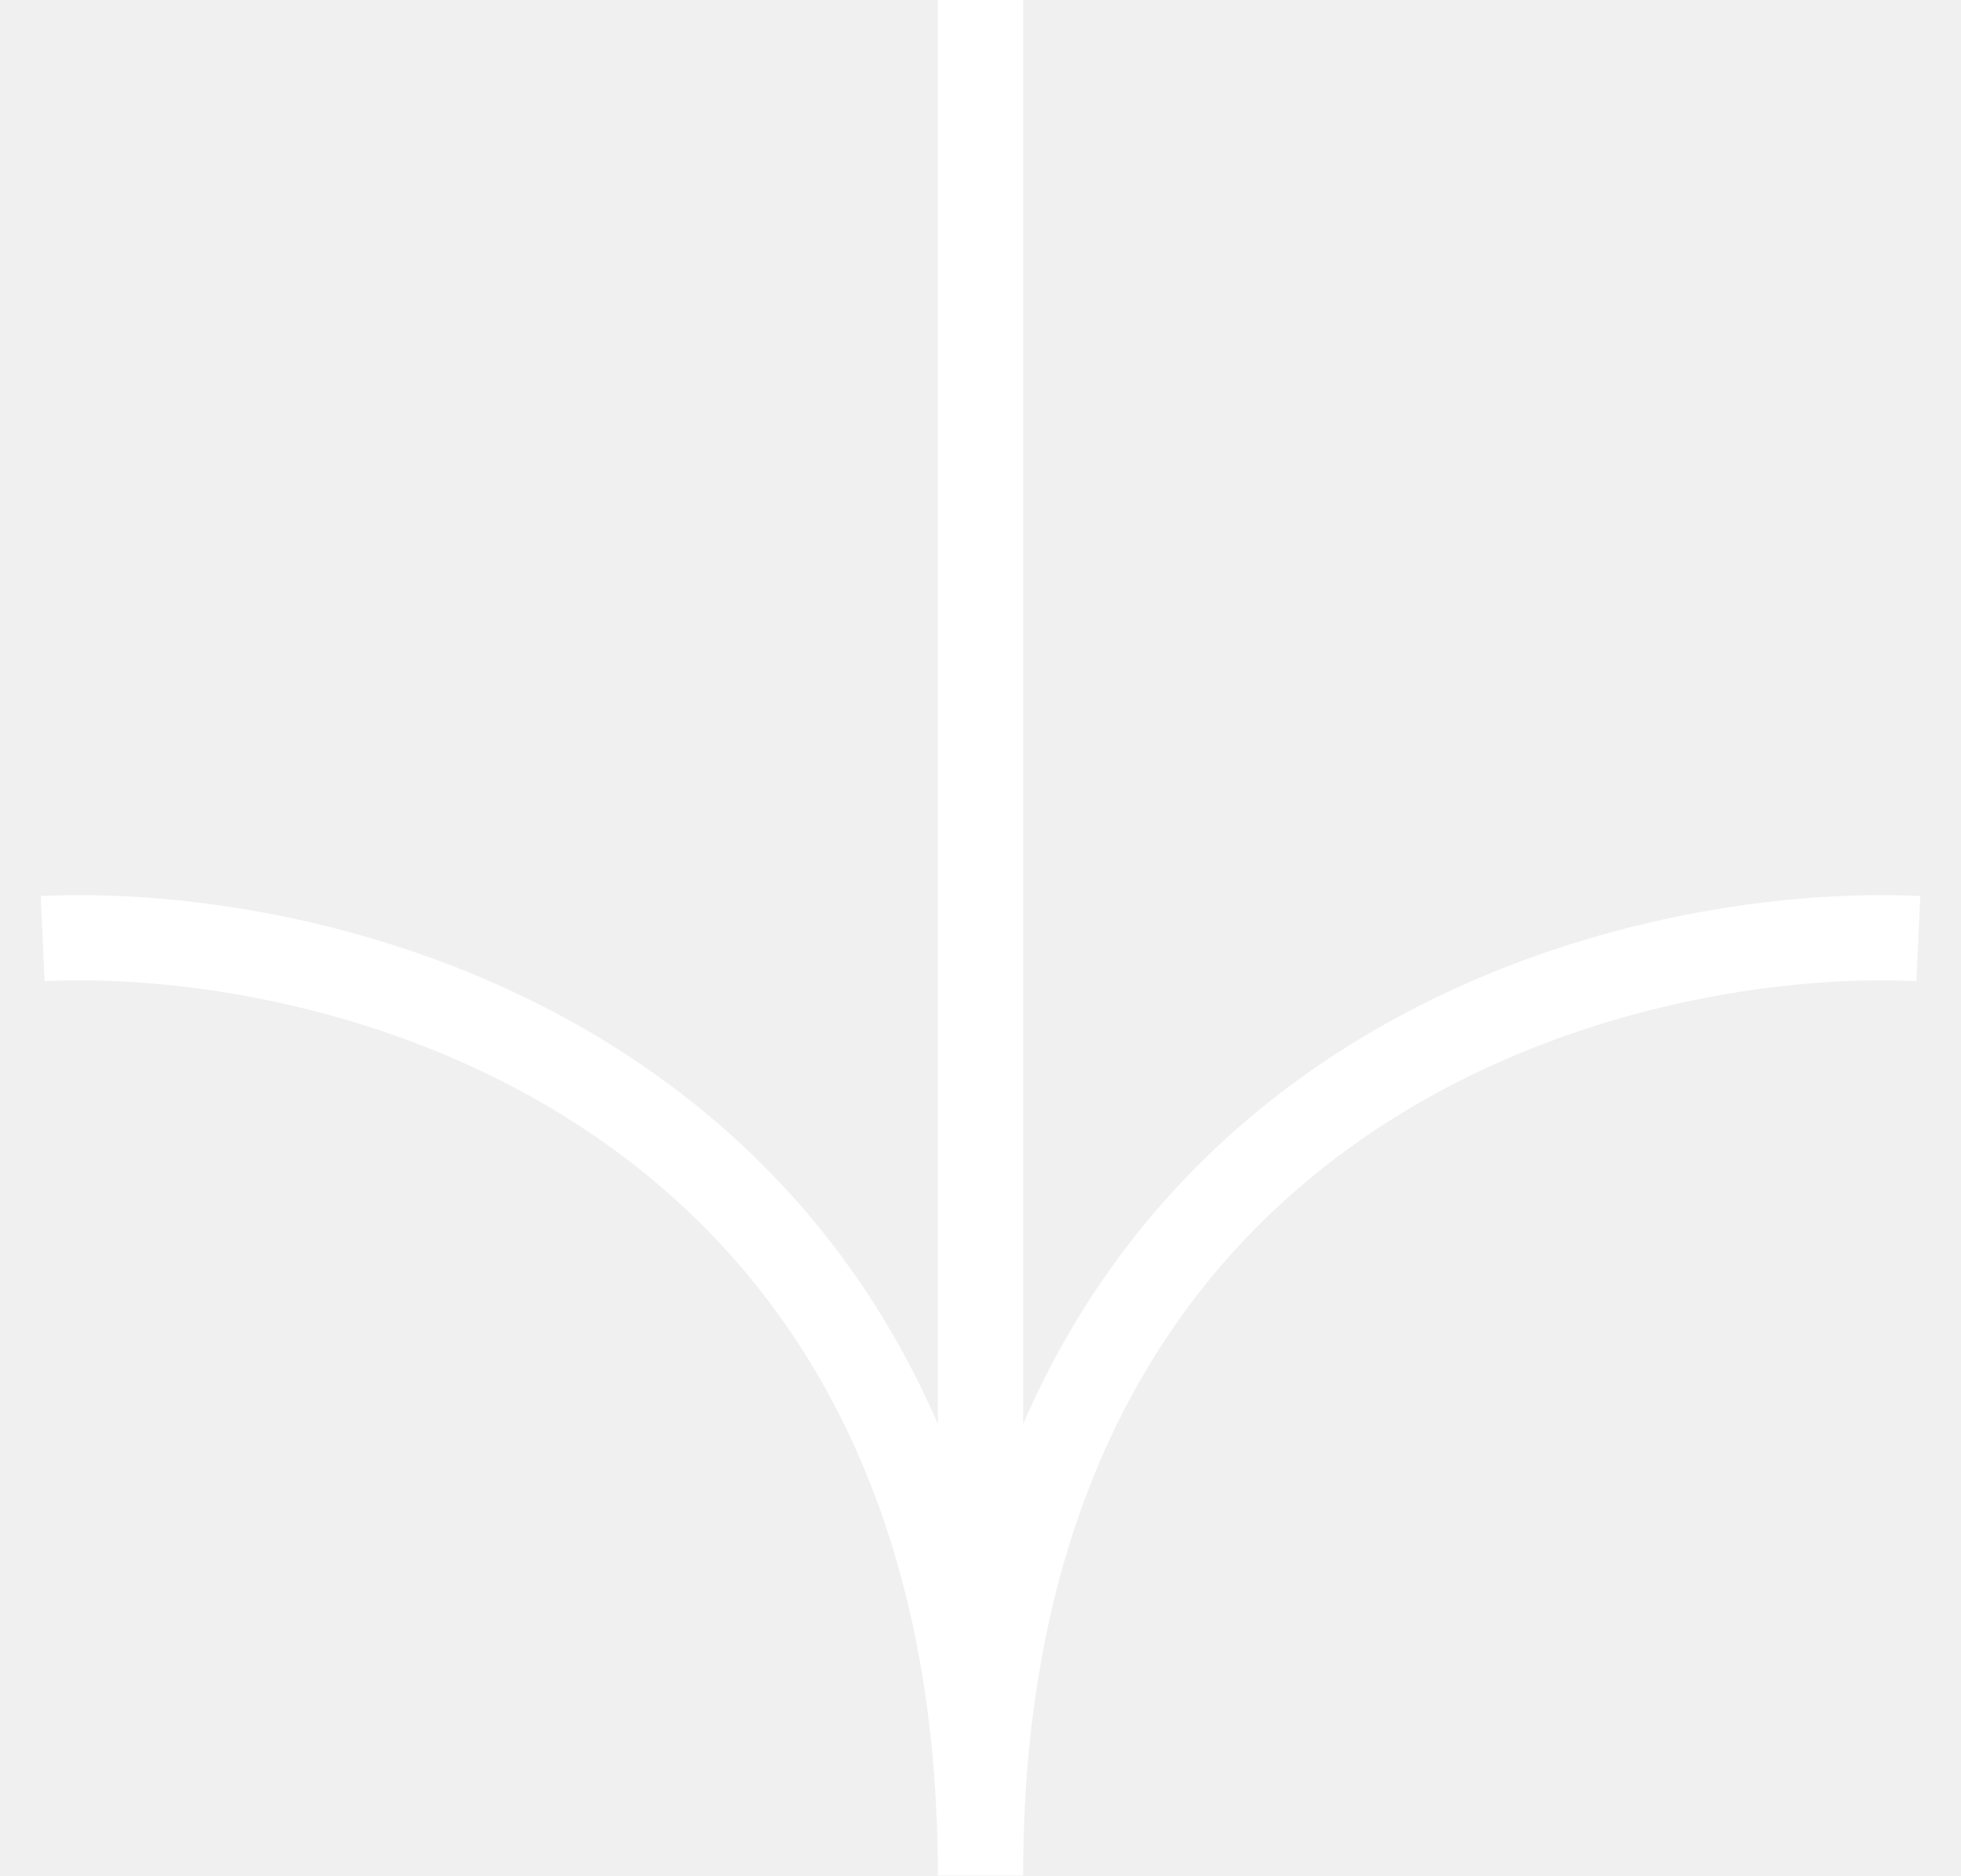
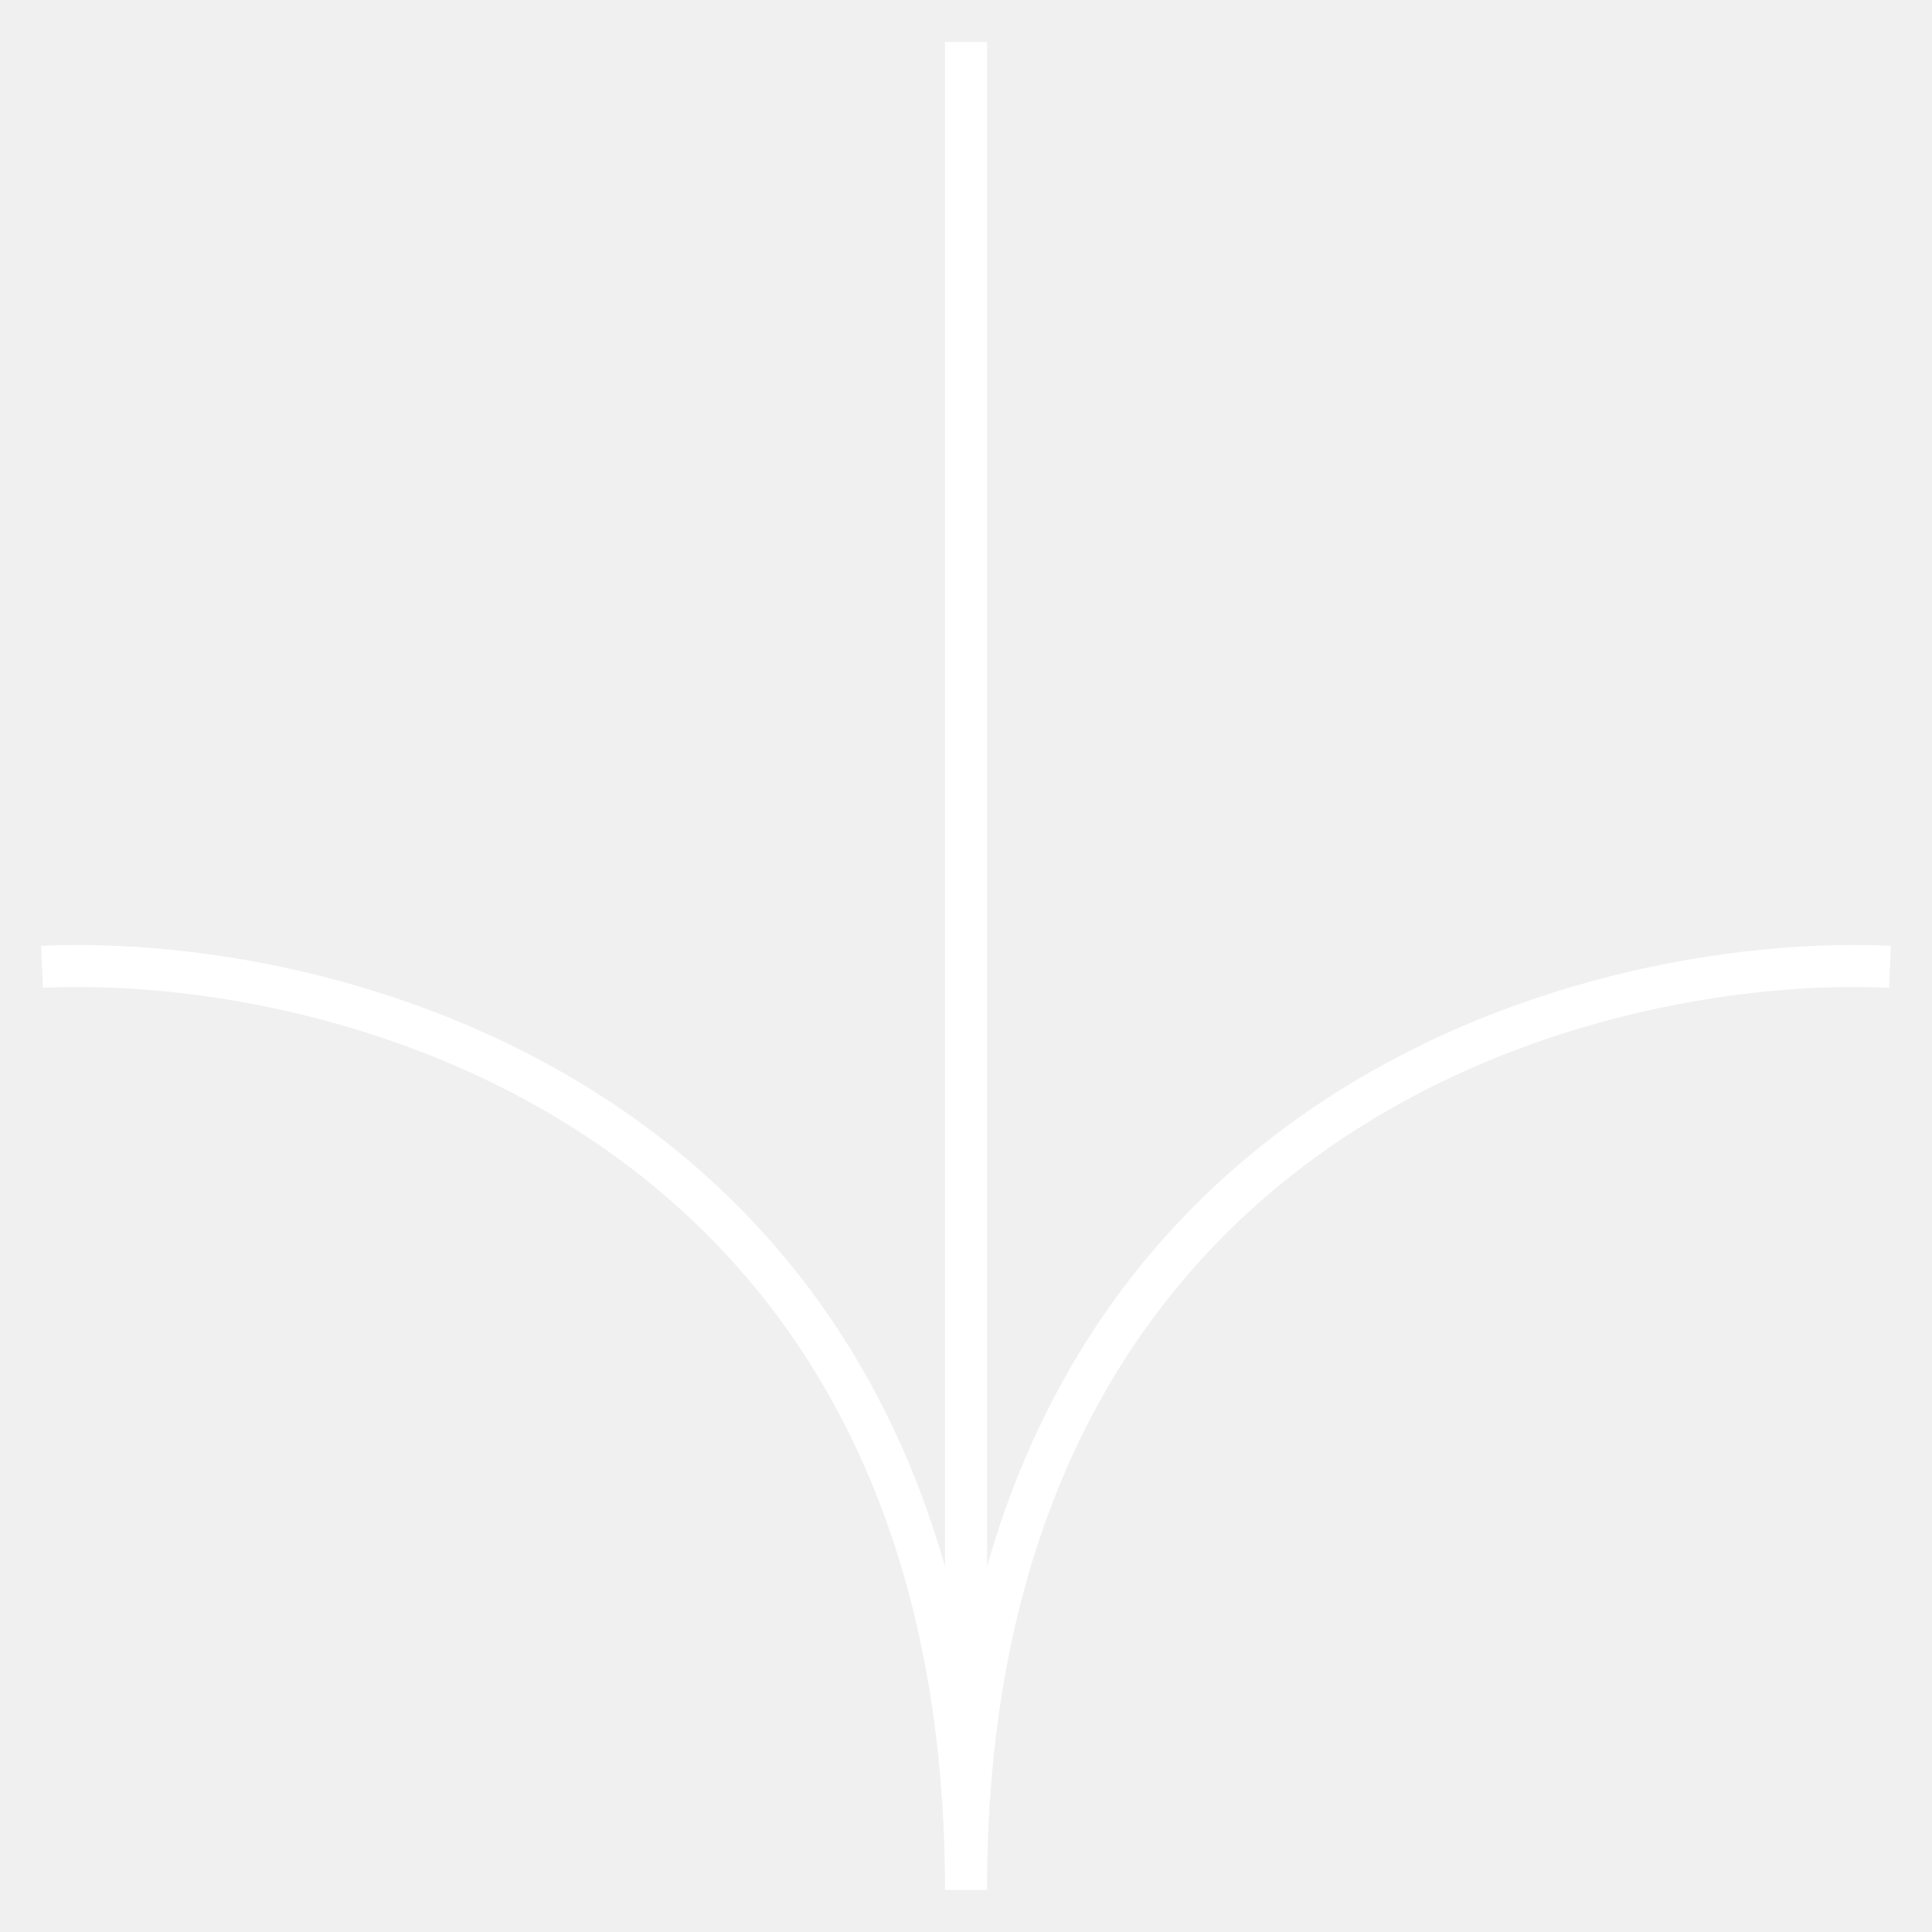
- <svg xmlns="http://www.w3.org/2000/svg" width="46" height="44" viewBox="0 0 46 44">
-   <g fill="none" stroke="#FFF" stroke-width="2">
+ <svg xmlns="http://www.w3.org/2000/svg" width="32" height="32" viewBox="0 0 46 44">
+   <g fill="none" stroke="#FFF" stroke-width="1">
    <path d="M1 22.019C8.333 21.686 23 25.616 23 44M23 44V0M45 22.019C37.667 21.686 23 25.616 23 44" />
  </g>
</svg>
